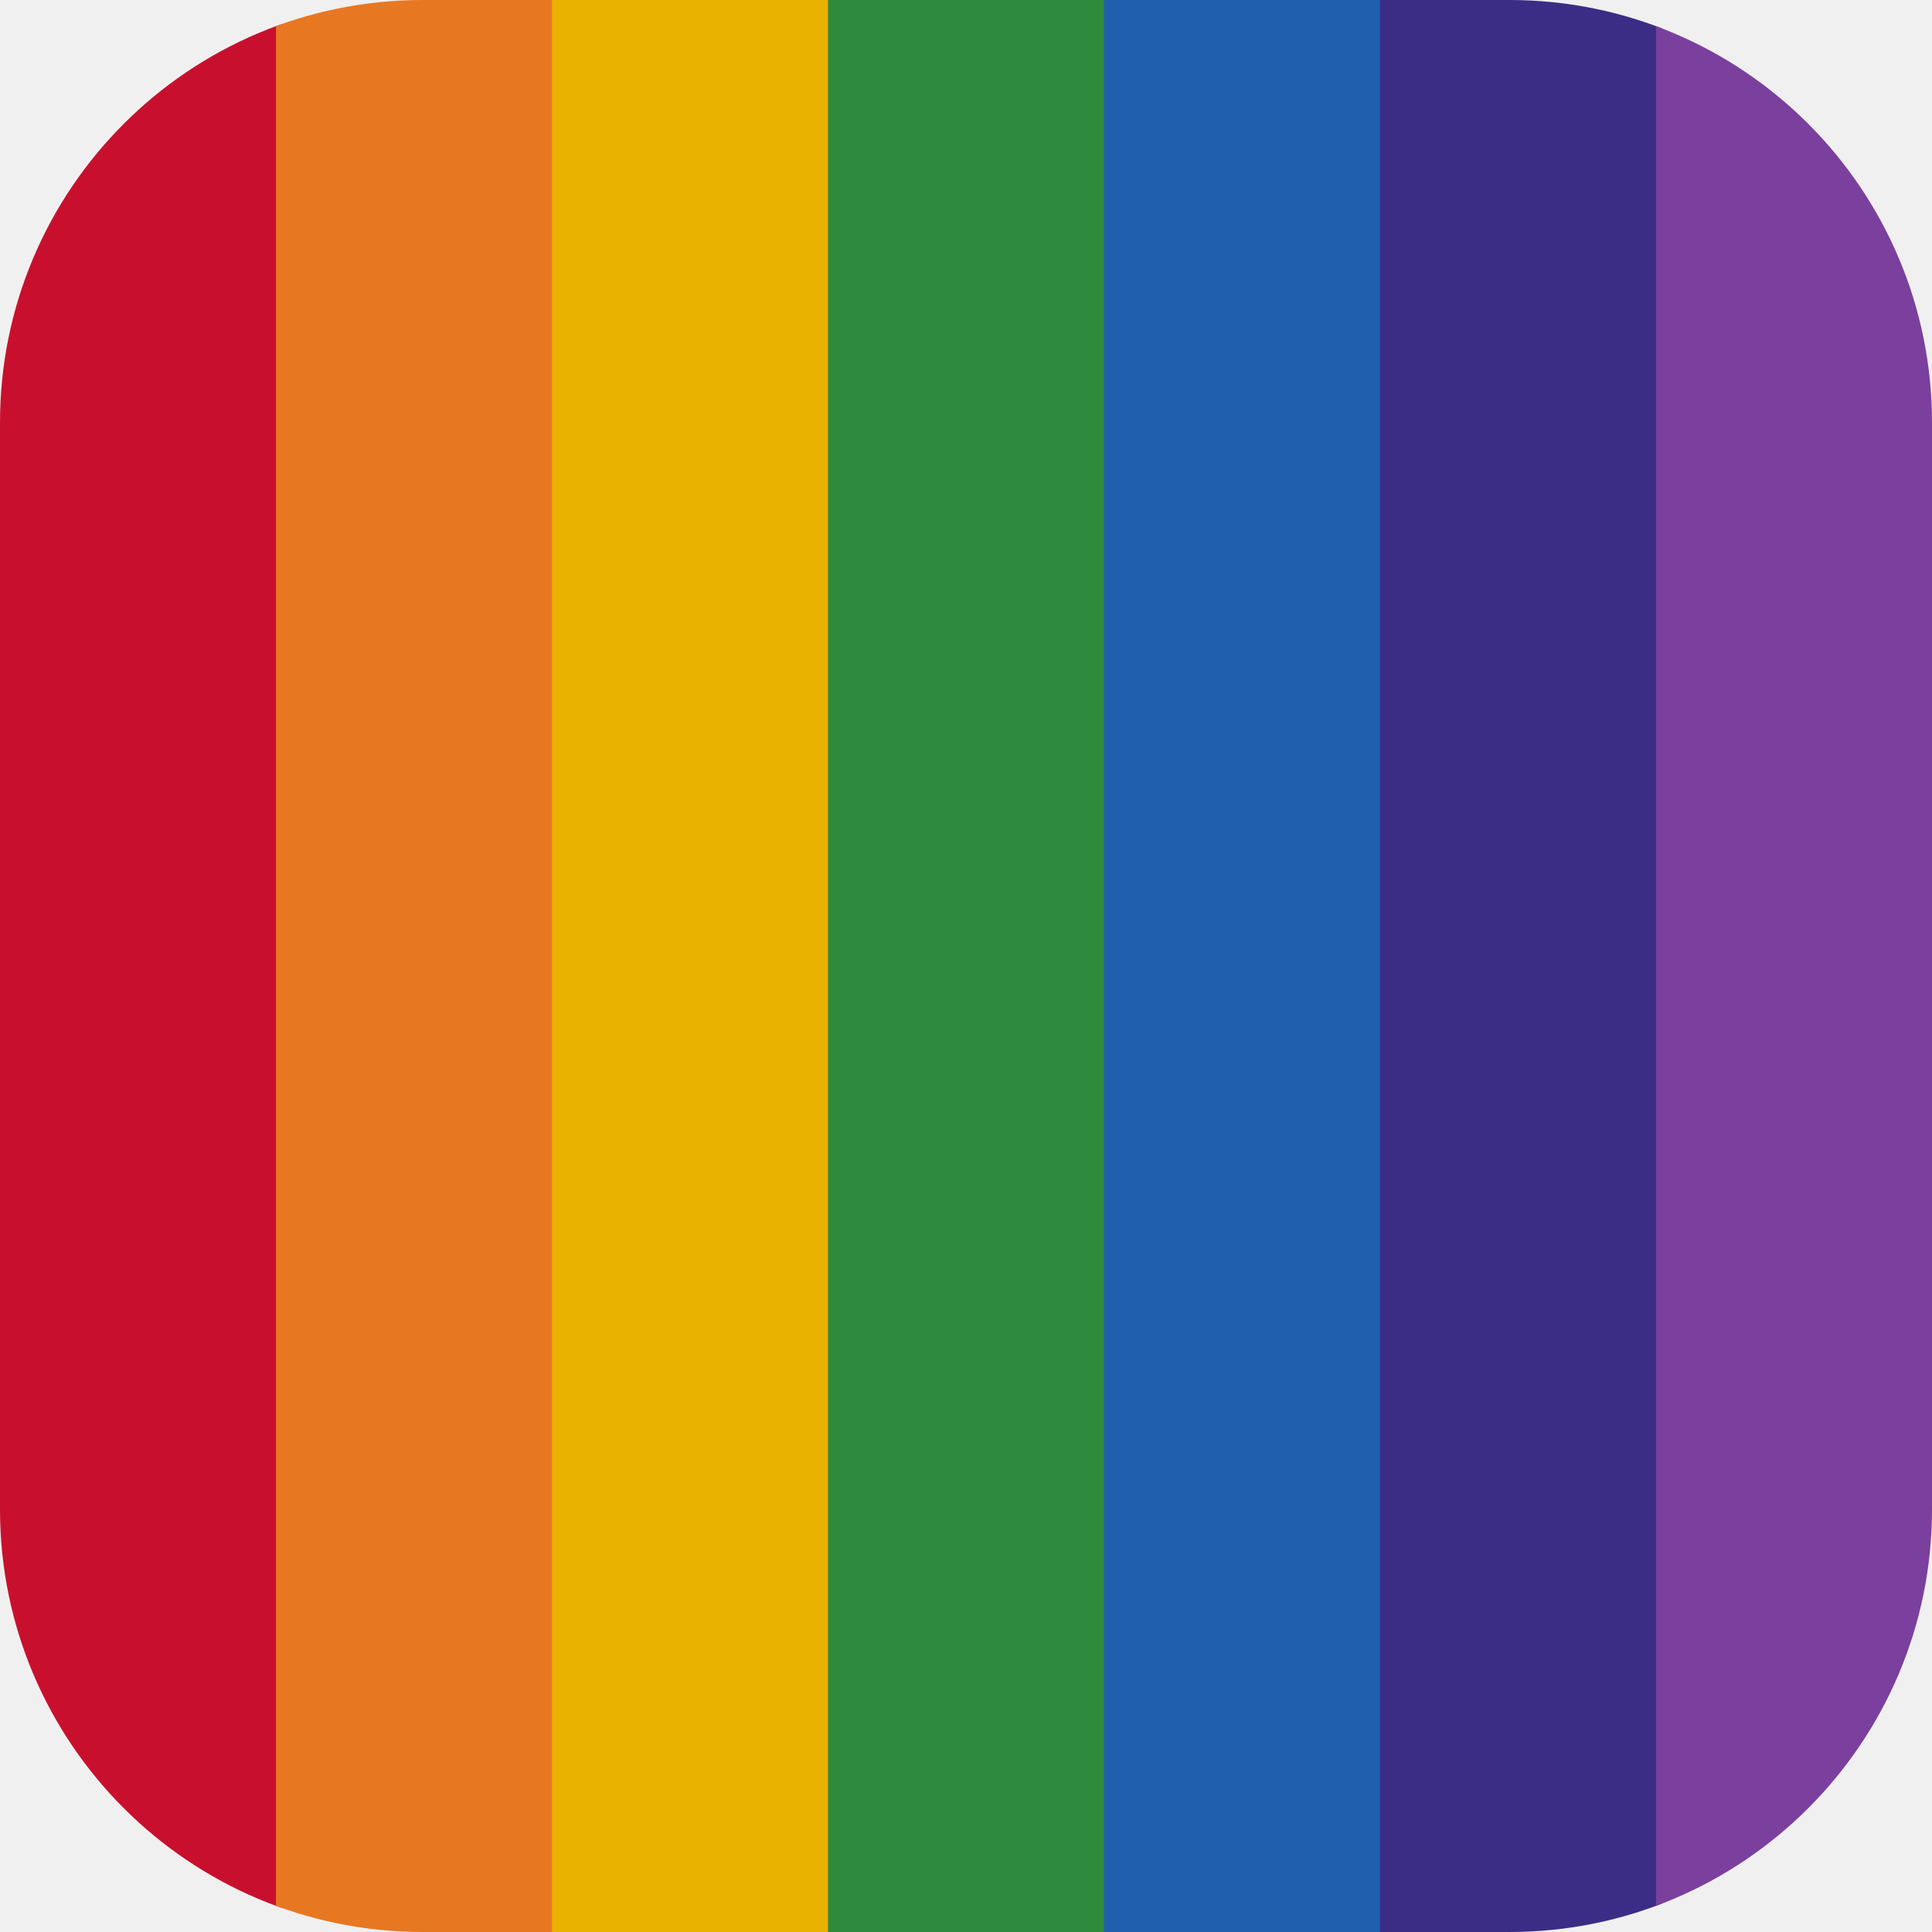
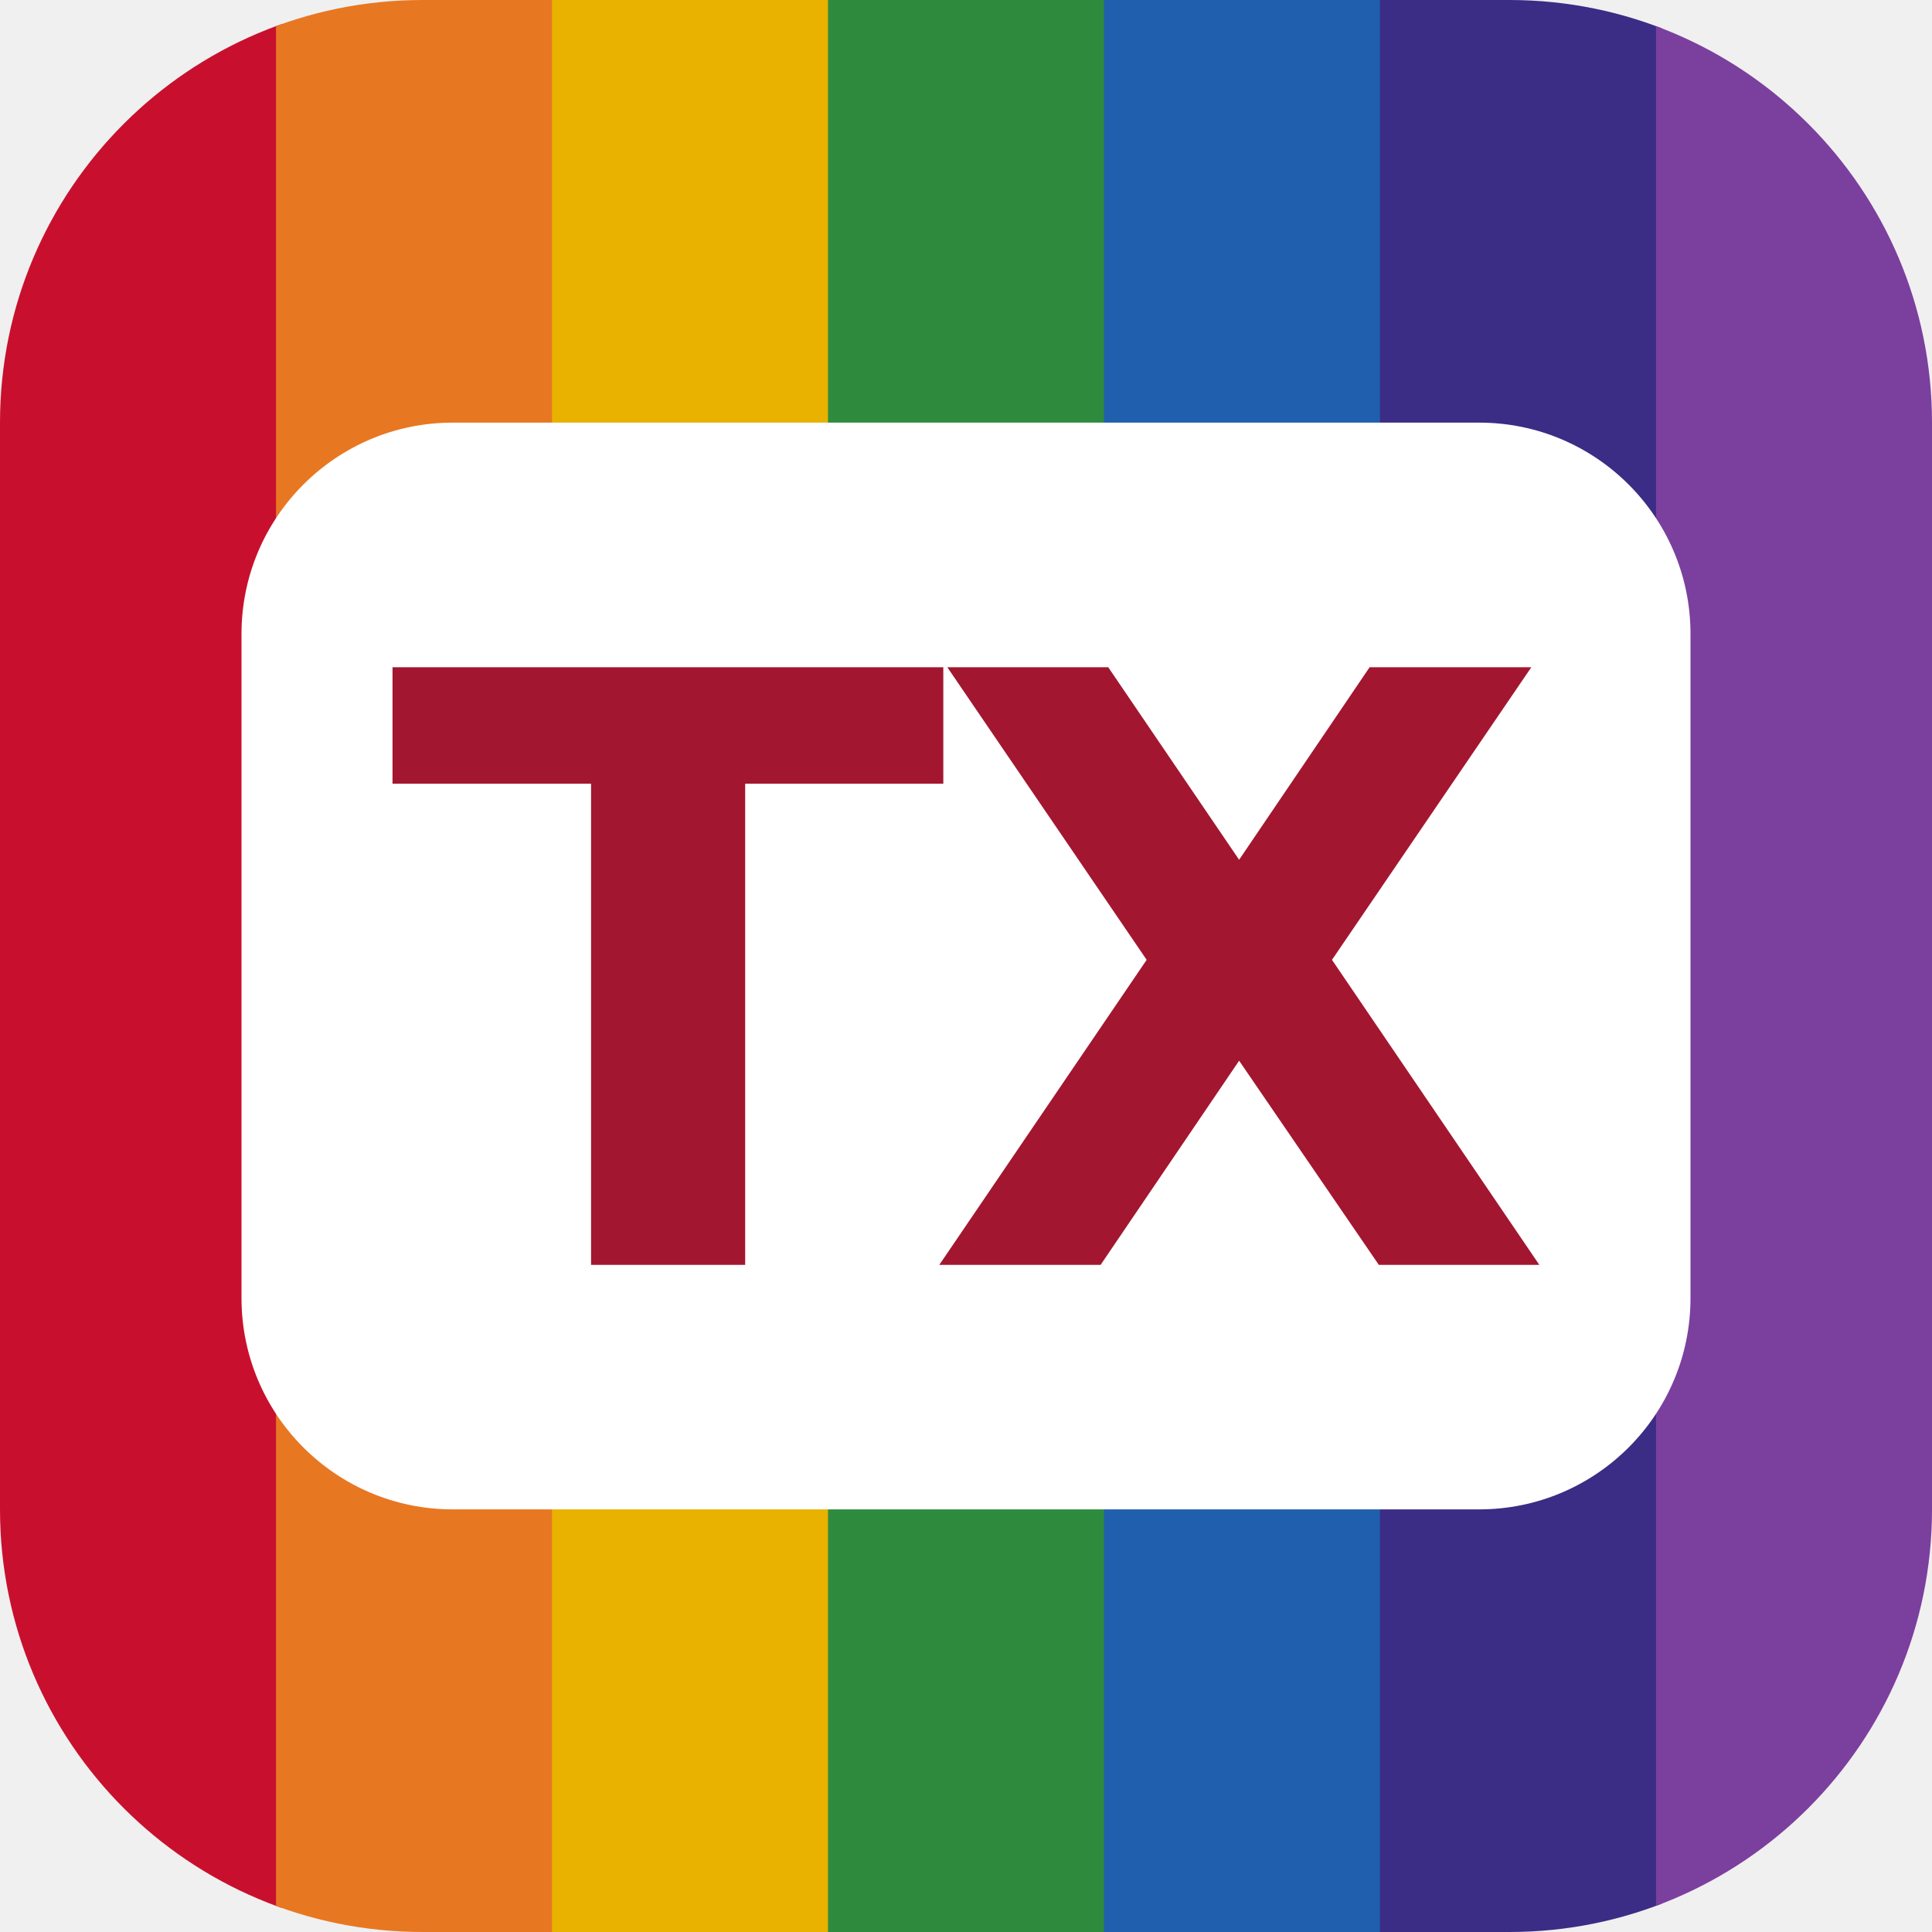
<svg xmlns="http://www.w3.org/2000/svg" viewBox="0 0 64 64">
  <defs>
    <clipPath id="r">
      <rect width="64" height="64" rx="14" />
    </clipPath>
  </defs>
  <g clip-path="url(#r)">
    <rect x="0.000" y="0" width="9.343" height="64" fill="#c8102e" />
    <rect x="9.143" y="0" width="9.343" height="64" fill="#e87722" />
    <rect x="18.286" y="0" width="9.343" height="64" fill="#e9b100" />
    <rect x="27.429" y="0" width="9.343" height="64" fill="#2e8b3e" />
    <rect x="36.571" y="0" width="9.343" height="64" fill="#1f5fae" />
    <rect x="45.714" y="0" width="9.343" height="64" fill="#3b2c85" />
    <rect x="54.857" y="0" width="9.343" height="64" fill="#7b3f9e" />
+     <rect x="8" y="14" width="48" height="36" rx="7" fill="#ffffff" />
+     <path transform="translate(12.87 41.90) scale(0.01326 -0.01326)" fill="#a3162f" d="M10 1493H1386V1202H891V0H506V1202H10ZM2357 762 2875 0H2474L2125 510L1779 0H1376L1894 762L1396 1493H1798L2125 1012L2451 1493H2855Z" />
  </g>
</svg>
